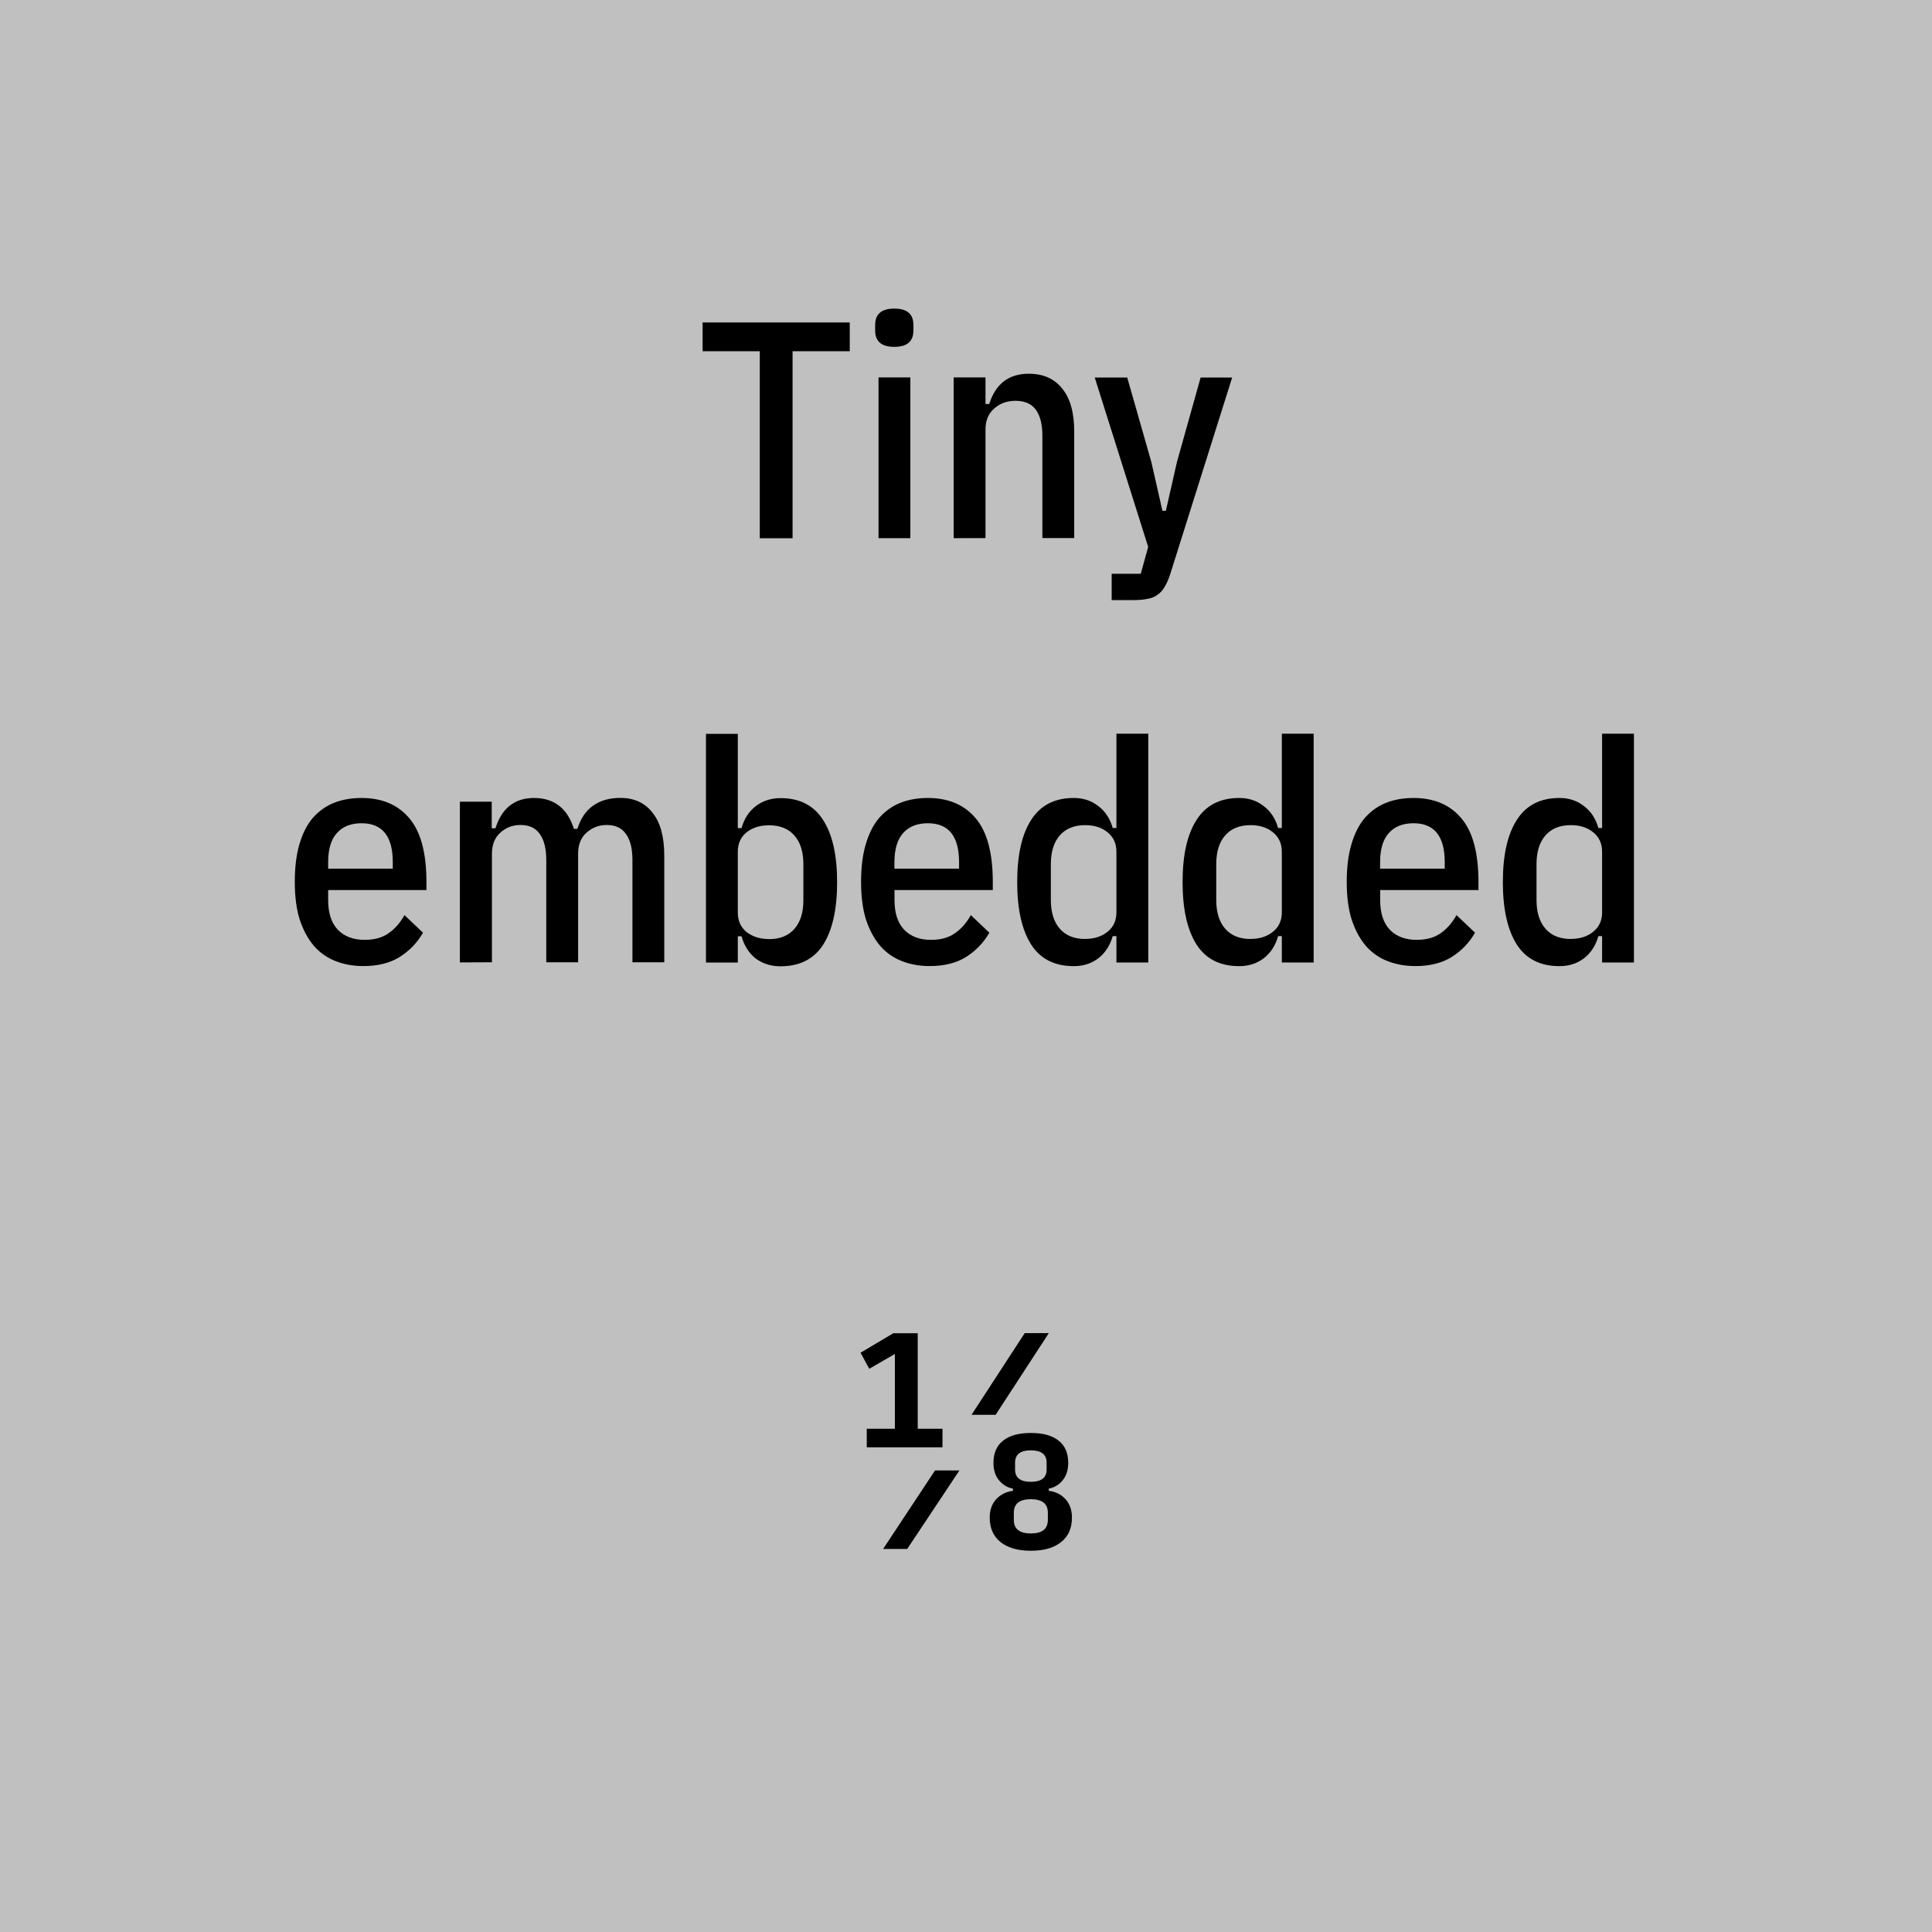
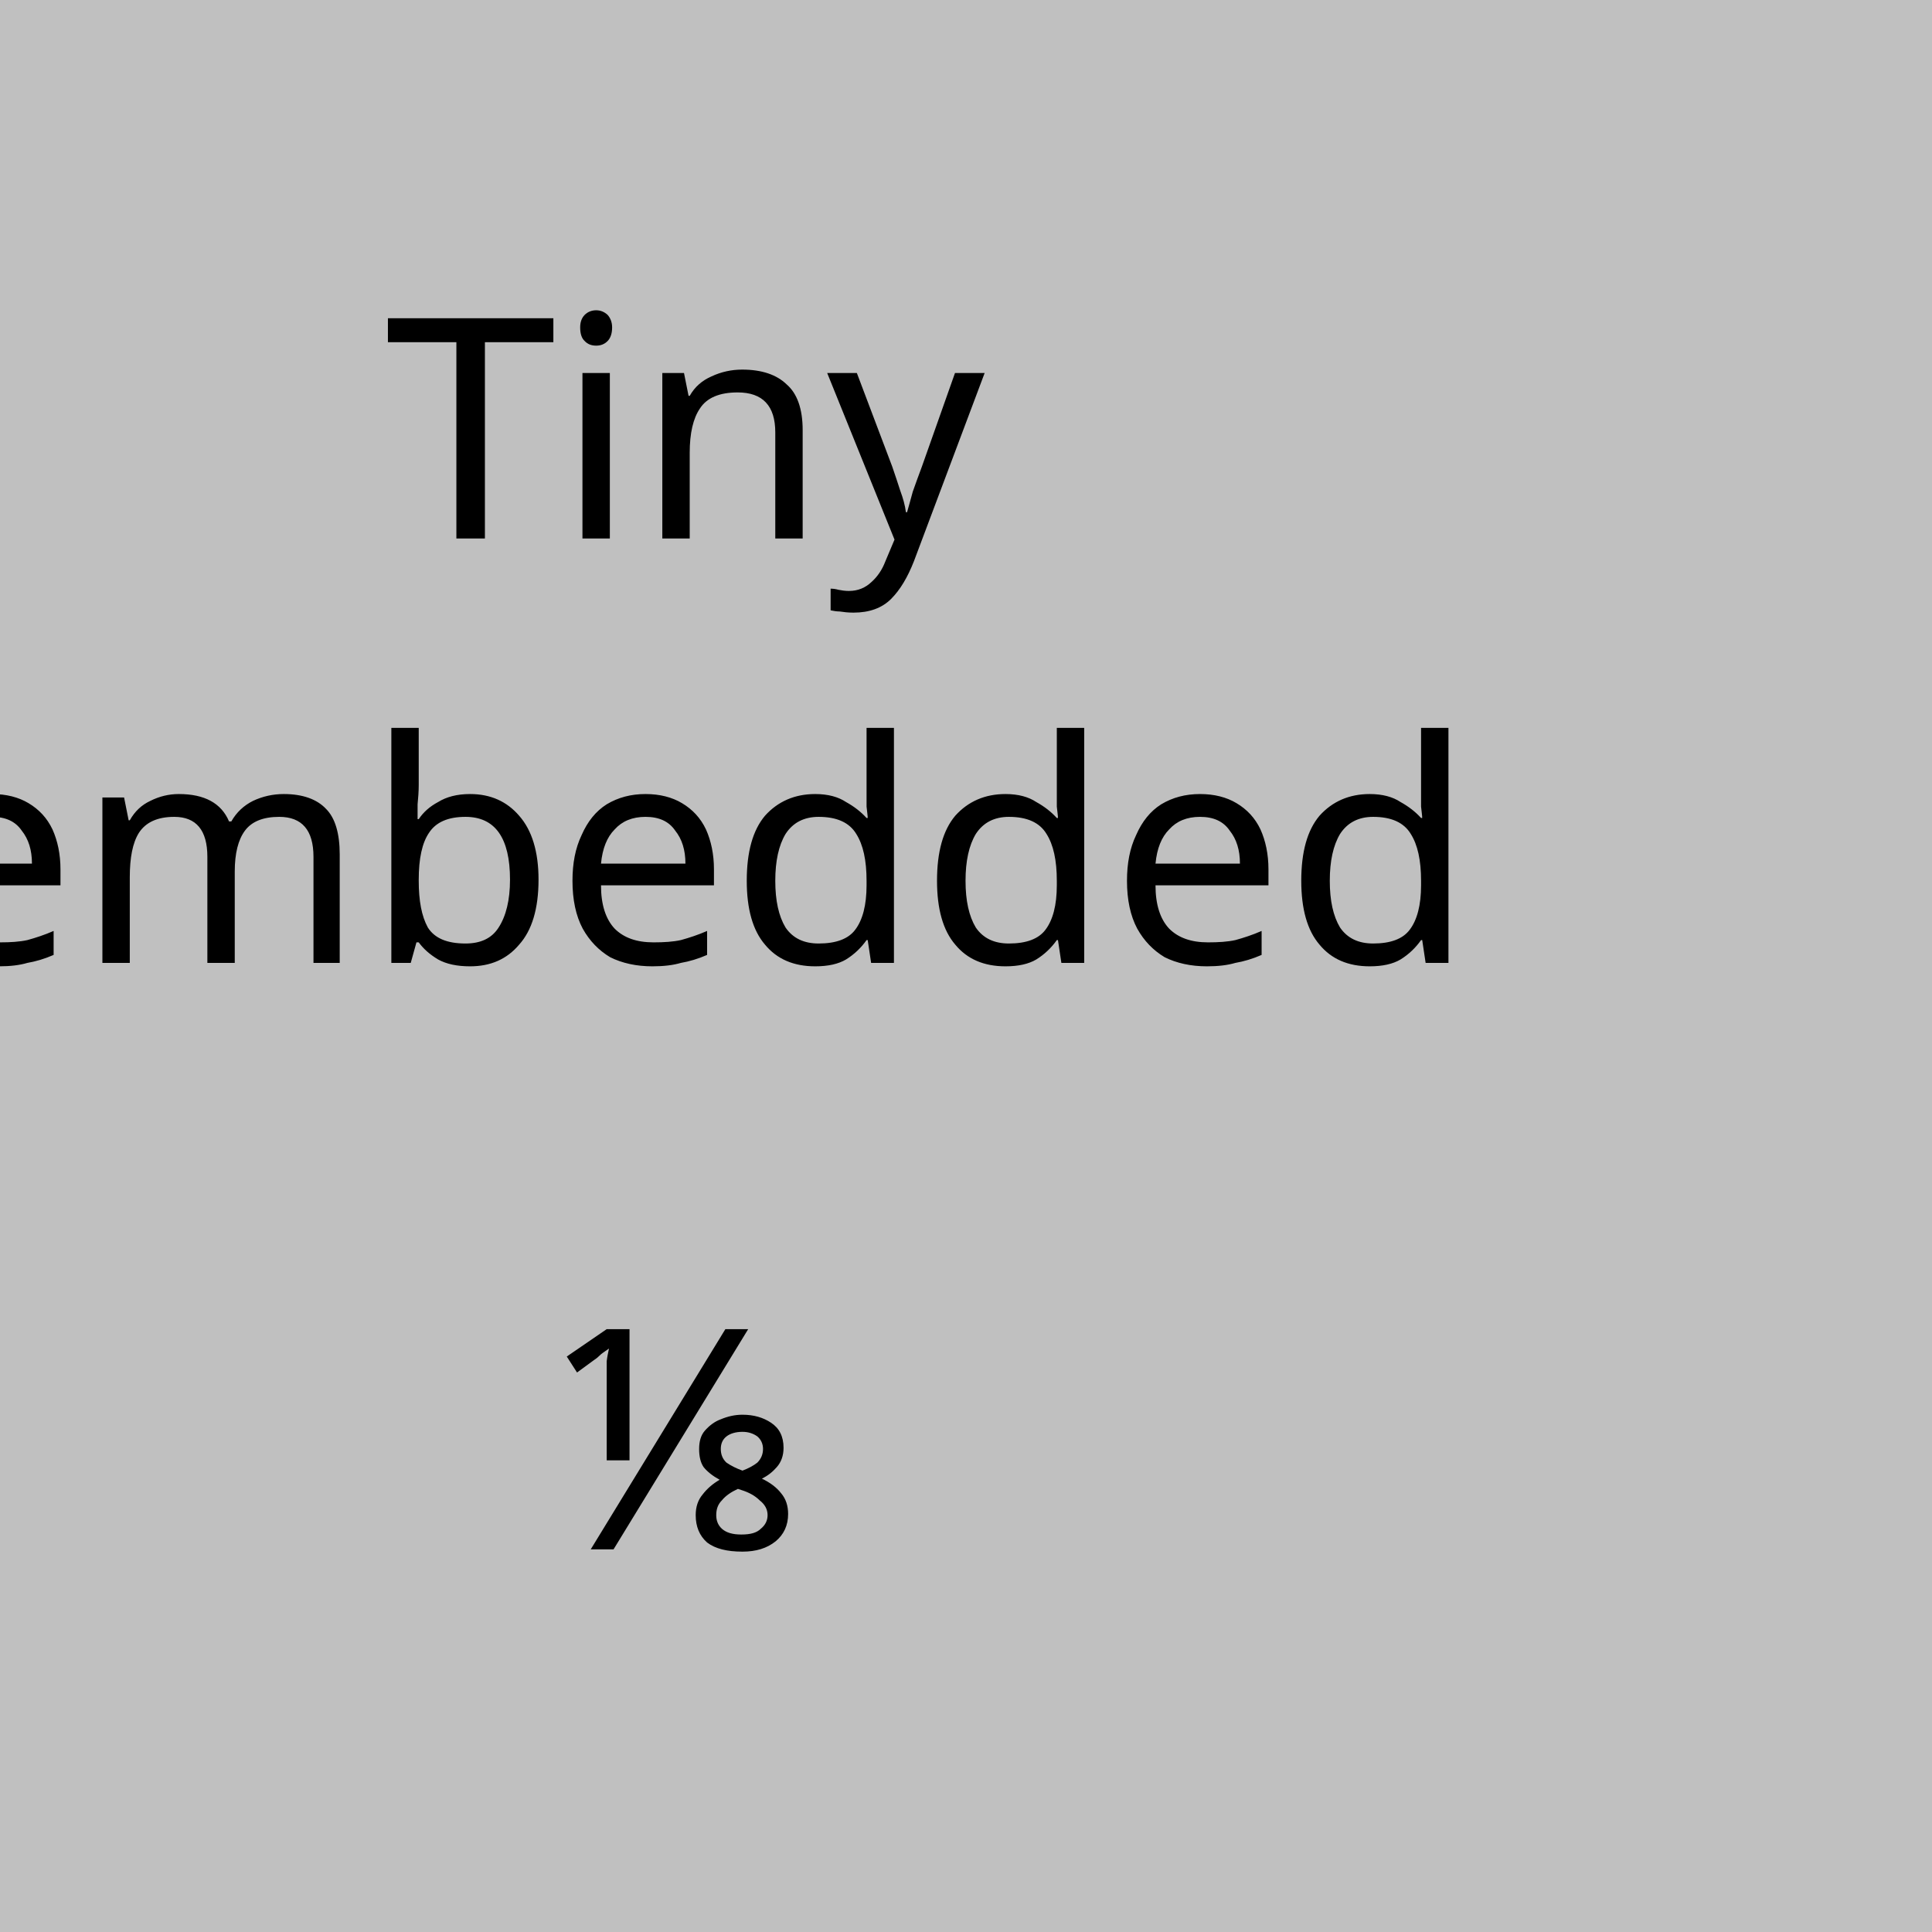
<svg xmlns="http://www.w3.org/2000/svg" width="100" height="100" version="1.1" viewBox="0 0 26.458 26.458">
  <g transform="translate(-3.7529e-6 -270.54)">
    <rect x="3.7529e-6" y="270.54" width="26.458" height="26.458" fill="#c0c0c0" stroke-width=".132" />
-     <g stroke-width=".132">
-       <g aria-label="Tiny">
-         <path d="m10.854 275.35v2.561h-0.449v-2.561h-0.783v-0.394h2.015v0.394z" />
-         <path d="m12.247 275.29q-0.262 0-0.262-0.224v-0.076q0-0.224 0.262-0.224t0.262 0.224v0.076q0 0.224-0.262 0.224zm-0.216 0.419h0.436v2.201h-0.436z" />
-         <path d="m13.06 277.91v-2.201h0.436v0.364h0.051q0.131-0.415 0.542-0.415 0.296 0 0.457 0.203 0.165 0.199 0.165 0.588v1.46h-0.436v-1.401q0-0.233-0.089-0.356-0.089-0.123-0.279-0.123-0.174 0-0.292 0.106-0.119 0.102-0.119 0.288v1.486z" />
-         <path d="m16.442 275.71h0.432l-0.851 2.701q-0.034 0.102-0.076 0.169-0.038 0.068-0.097 0.106-0.055 0.042-0.135 0.055-0.08 0.017-0.186 0.017h-0.305v-0.36h0.398l0.102-0.368-0.732-2.32h0.445l0.33 1.156 0.152 0.669h0.047l0.152-0.669z" />
-       </g>
-       <g aria-label="⅛">
-         <path d="m11.87 290.36v-0.254h0.385v-1.024l-0.351 0.203-0.119-0.22 0.449-0.267h0.334v1.308h0.339v0.254zm1.435-0.445 0.728-1.118h0.33l-0.728 1.118zm-1.211 1.837 0.711-1.075h0.334l-0.715 1.075zm2.023 0.025q-0.267 0-0.415-0.119-0.148-0.119-0.148-0.334 0-0.157 0.089-0.254 0.093-0.097 0.229-0.114v-0.03q-0.114-0.021-0.191-0.114-0.076-0.093-0.076-0.237 0-0.203 0.131-0.305 0.131-0.106 0.381-0.106 0.25 0 0.381 0.106 0.131 0.102 0.131 0.305 0 0.144-0.076 0.237-0.076 0.093-0.191 0.114v0.03q0.14 0.017 0.229 0.114 0.089 0.097 0.089 0.254 0 0.216-0.148 0.334-0.148 0.119-0.415 0.119zm0-0.237q0.233 0 0.233-0.186v-0.097q0-0.186-0.233-0.186-0.233 0-0.233 0.186v0.097q0 0.186 0.233 0.186zm0-0.707q0.216 0 0.216-0.169v-0.093q0-0.169-0.216-0.169-0.216 0-0.216 0.169v0.093q0 0.169 0.216 0.169z" />
-       </g>
-       <g aria-label="embedded">
-         <path d="m4.977 283.77q-0.207 0-0.381-0.068t-0.296-0.207q-0.123-0.144-0.195-0.36-0.068-0.216-0.068-0.516 0-0.301 0.063-0.516 0.064-0.22 0.182-0.36 0.123-0.14 0.288-0.207 0.169-0.068 0.381-0.068 0.419 0 0.652 0.275 0.237 0.275 0.237 0.876v0.11h-1.346v0.14q0 0.262 0.131 0.402 0.135 0.14 0.368 0.14 0.199 0 0.326-0.089 0.131-0.089 0.22-0.25l0.254 0.241q-0.119 0.207-0.322 0.334-0.199 0.123-0.495 0.123zm-0.025-1.956q-0.22 0-0.339 0.135-0.119 0.131-0.119 0.398v0.089h0.885v-0.089q0-0.533-0.428-0.533z" />
-         <path d="m6.298 283.72v-2.201h0.436v0.364h0.051q0.131-0.415 0.529-0.415 0.411 0 0.546 0.423h0.047q0.068-0.216 0.216-0.318 0.148-0.106 0.373-0.106 0.284 0 0.44 0.203 0.161 0.199 0.161 0.588v1.46h-0.436v-1.401q0-0.233-0.089-0.356-0.085-0.123-0.262-0.123-0.161 0-0.279 0.106-0.114 0.102-0.114 0.288v1.486h-0.436v-1.401q0-0.233-0.089-0.356-0.085-0.123-0.262-0.123-0.165 0-0.279 0.106-0.114 0.102-0.114 0.288v1.486z" />
-         <path d="m9.668 280.59h0.436v1.291h0.051q0.055-0.195 0.195-0.301 0.144-0.11 0.339-0.11 0.394 0 0.584 0.301 0.191 0.296 0.191 0.851 0 0.555-0.191 0.855-0.191 0.296-0.584 0.296-0.195 0-0.339-0.106-0.14-0.11-0.195-0.305h-0.051v0.36h-0.436zm0.864 2.811q0.224 0 0.347-0.14t0.123-0.394v-0.491q0-0.254-0.123-0.394-0.123-0.14-0.347-0.14-0.186 0-0.309 0.097-0.119 0.097-0.119 0.267v0.83q0 0.169 0.119 0.267 0.123 0.097 0.309 0.097z" />
-         <path d="m12.732 283.77q-0.207 0-0.381-0.068-0.174-0.068-0.296-0.207-0.123-0.144-0.195-0.36-0.068-0.216-0.068-0.516 0-0.301 0.064-0.516 0.064-0.22 0.182-0.36 0.123-0.14 0.288-0.207 0.169-0.068 0.381-0.068 0.419 0 0.652 0.275 0.237 0.275 0.237 0.876v0.11h-1.346v0.14q0 0.262 0.131 0.402 0.135 0.14 0.368 0.14 0.199 0 0.326-0.089 0.131-0.089 0.22-0.25l0.254 0.241q-0.119 0.207-0.322 0.334-0.199 0.123-0.495 0.123zm-0.025-1.956q-0.22 0-0.339 0.135-0.119 0.131-0.119 0.398v0.089h0.885v-0.089q0-0.533-0.428-0.533z" />
-         <path d="m15.289 283.36h-0.051q-0.055 0.195-0.199 0.305-0.14 0.106-0.334 0.106-0.394 0-0.584-0.296-0.191-0.301-0.191-0.855 0-0.555 0.191-0.851 0.191-0.301 0.584-0.301 0.195 0 0.334 0.11 0.144 0.106 0.199 0.301h0.051v-1.291h0.436v3.133h-0.436zm-0.428 0.038q0.186 0 0.305-0.097 0.123-0.097 0.123-0.267v-0.83q0-0.169-0.123-0.267-0.119-0.097-0.305-0.097-0.224 0-0.347 0.14-0.123 0.14-0.123 0.394v0.491q0 0.254 0.123 0.394 0.123 0.14 0.347 0.14z" />
-         <path d="m17.554 283.36h-0.051q-0.055 0.195-0.199 0.305-0.14 0.106-0.334 0.106-0.394 0-0.584-0.296-0.191-0.301-0.191-0.855 0-0.555 0.191-0.851 0.191-0.301 0.584-0.301 0.195 0 0.334 0.11 0.144 0.106 0.199 0.301h0.051v-1.291h0.436v3.133h-0.436zm-0.428 0.038q0.186 0 0.305-0.097 0.123-0.097 0.123-0.267v-0.83q0-0.169-0.123-0.267-0.119-0.097-0.305-0.097-0.224 0-0.347 0.14-0.123 0.14-0.123 0.394v0.491q0 0.254 0.123 0.394 0.123 0.14 0.347 0.14z" />
-         <path d="m19.383 283.77q-0.207 0-0.381-0.068t-0.296-0.207q-0.123-0.144-0.195-0.36-0.068-0.216-0.068-0.516 0-0.301 0.064-0.516 0.064-0.22 0.182-0.36 0.123-0.14 0.288-0.207 0.169-0.068 0.381-0.068 0.419 0 0.652 0.275 0.237 0.275 0.237 0.876v0.11h-1.346v0.14q0 0.262 0.131 0.402 0.135 0.14 0.368 0.14 0.199 0 0.326-0.089 0.131-0.089 0.22-0.25l0.254 0.241q-0.119 0.207-0.322 0.334-0.199 0.123-0.495 0.123zm-0.025-1.956q-0.22 0-0.339 0.135-0.119 0.131-0.119 0.398v0.089h0.885v-0.089q0-0.533-0.428-0.533z" />
-         <path d="m21.94 283.36h-0.051q-0.055 0.195-0.199 0.305-0.14 0.106-0.334 0.106-0.394 0-0.584-0.296-0.191-0.301-0.191-0.855 0-0.555 0.191-0.851 0.191-0.301 0.584-0.301 0.195 0 0.334 0.11 0.144 0.106 0.199 0.301h0.051v-1.291h0.436v3.133h-0.436zm-0.428 0.038q0.186 0 0.305-0.097 0.123-0.097 0.123-0.267v-0.83q0-0.169-0.123-0.267-0.119-0.097-0.305-0.097-0.224 0-0.347 0.14-0.123 0.14-0.123 0.394v0.491q0 0.254 0.123 0.394t0.347 0.14z" />
-       </g>
+     <g fill="#000000" font-family="'IBM Plex Sans Condensed'" font-size="4.233px" font-stretch="condensed" font-weight="500" letter-spacing="0px" stroke-width=".132" text-anchor="middle" word-spacing="0px">
+       <text x="13.229" y="277.912" style="font-feature-settings:normal;font-variant-caps:normal;font-variant-ligatures:normal;font-variant-numeric:normal;line-height:1.25" xml:space="preserve">
+         <tspan x="13.229" y="277.912" stroke-width=".132">Tiny</tspan>
+       </text>
+       <text x="13.229" y="291.756" style="font-feature-settings:normal;font-variant-caps:normal;font-variant-ligatures:normal;font-variant-numeric:normal;line-height:1.25" xml:space="preserve">
+         <tspan x="13.229" y="291.756" stroke-width=".132">⅛</tspan>
+       </text>
+       <text x="13.276" y="283.724" style="font-feature-settings:normal;font-variant-caps:normal;font-variant-ligatures:normal;font-variant-numeric:normal;line-height:1.25" xml:space="preserve">
+         <tspan x="13.276" y="283.724" stroke-width=".132">embedded</tspan>
+       </text>
    </g>
  </g>
</svg>
